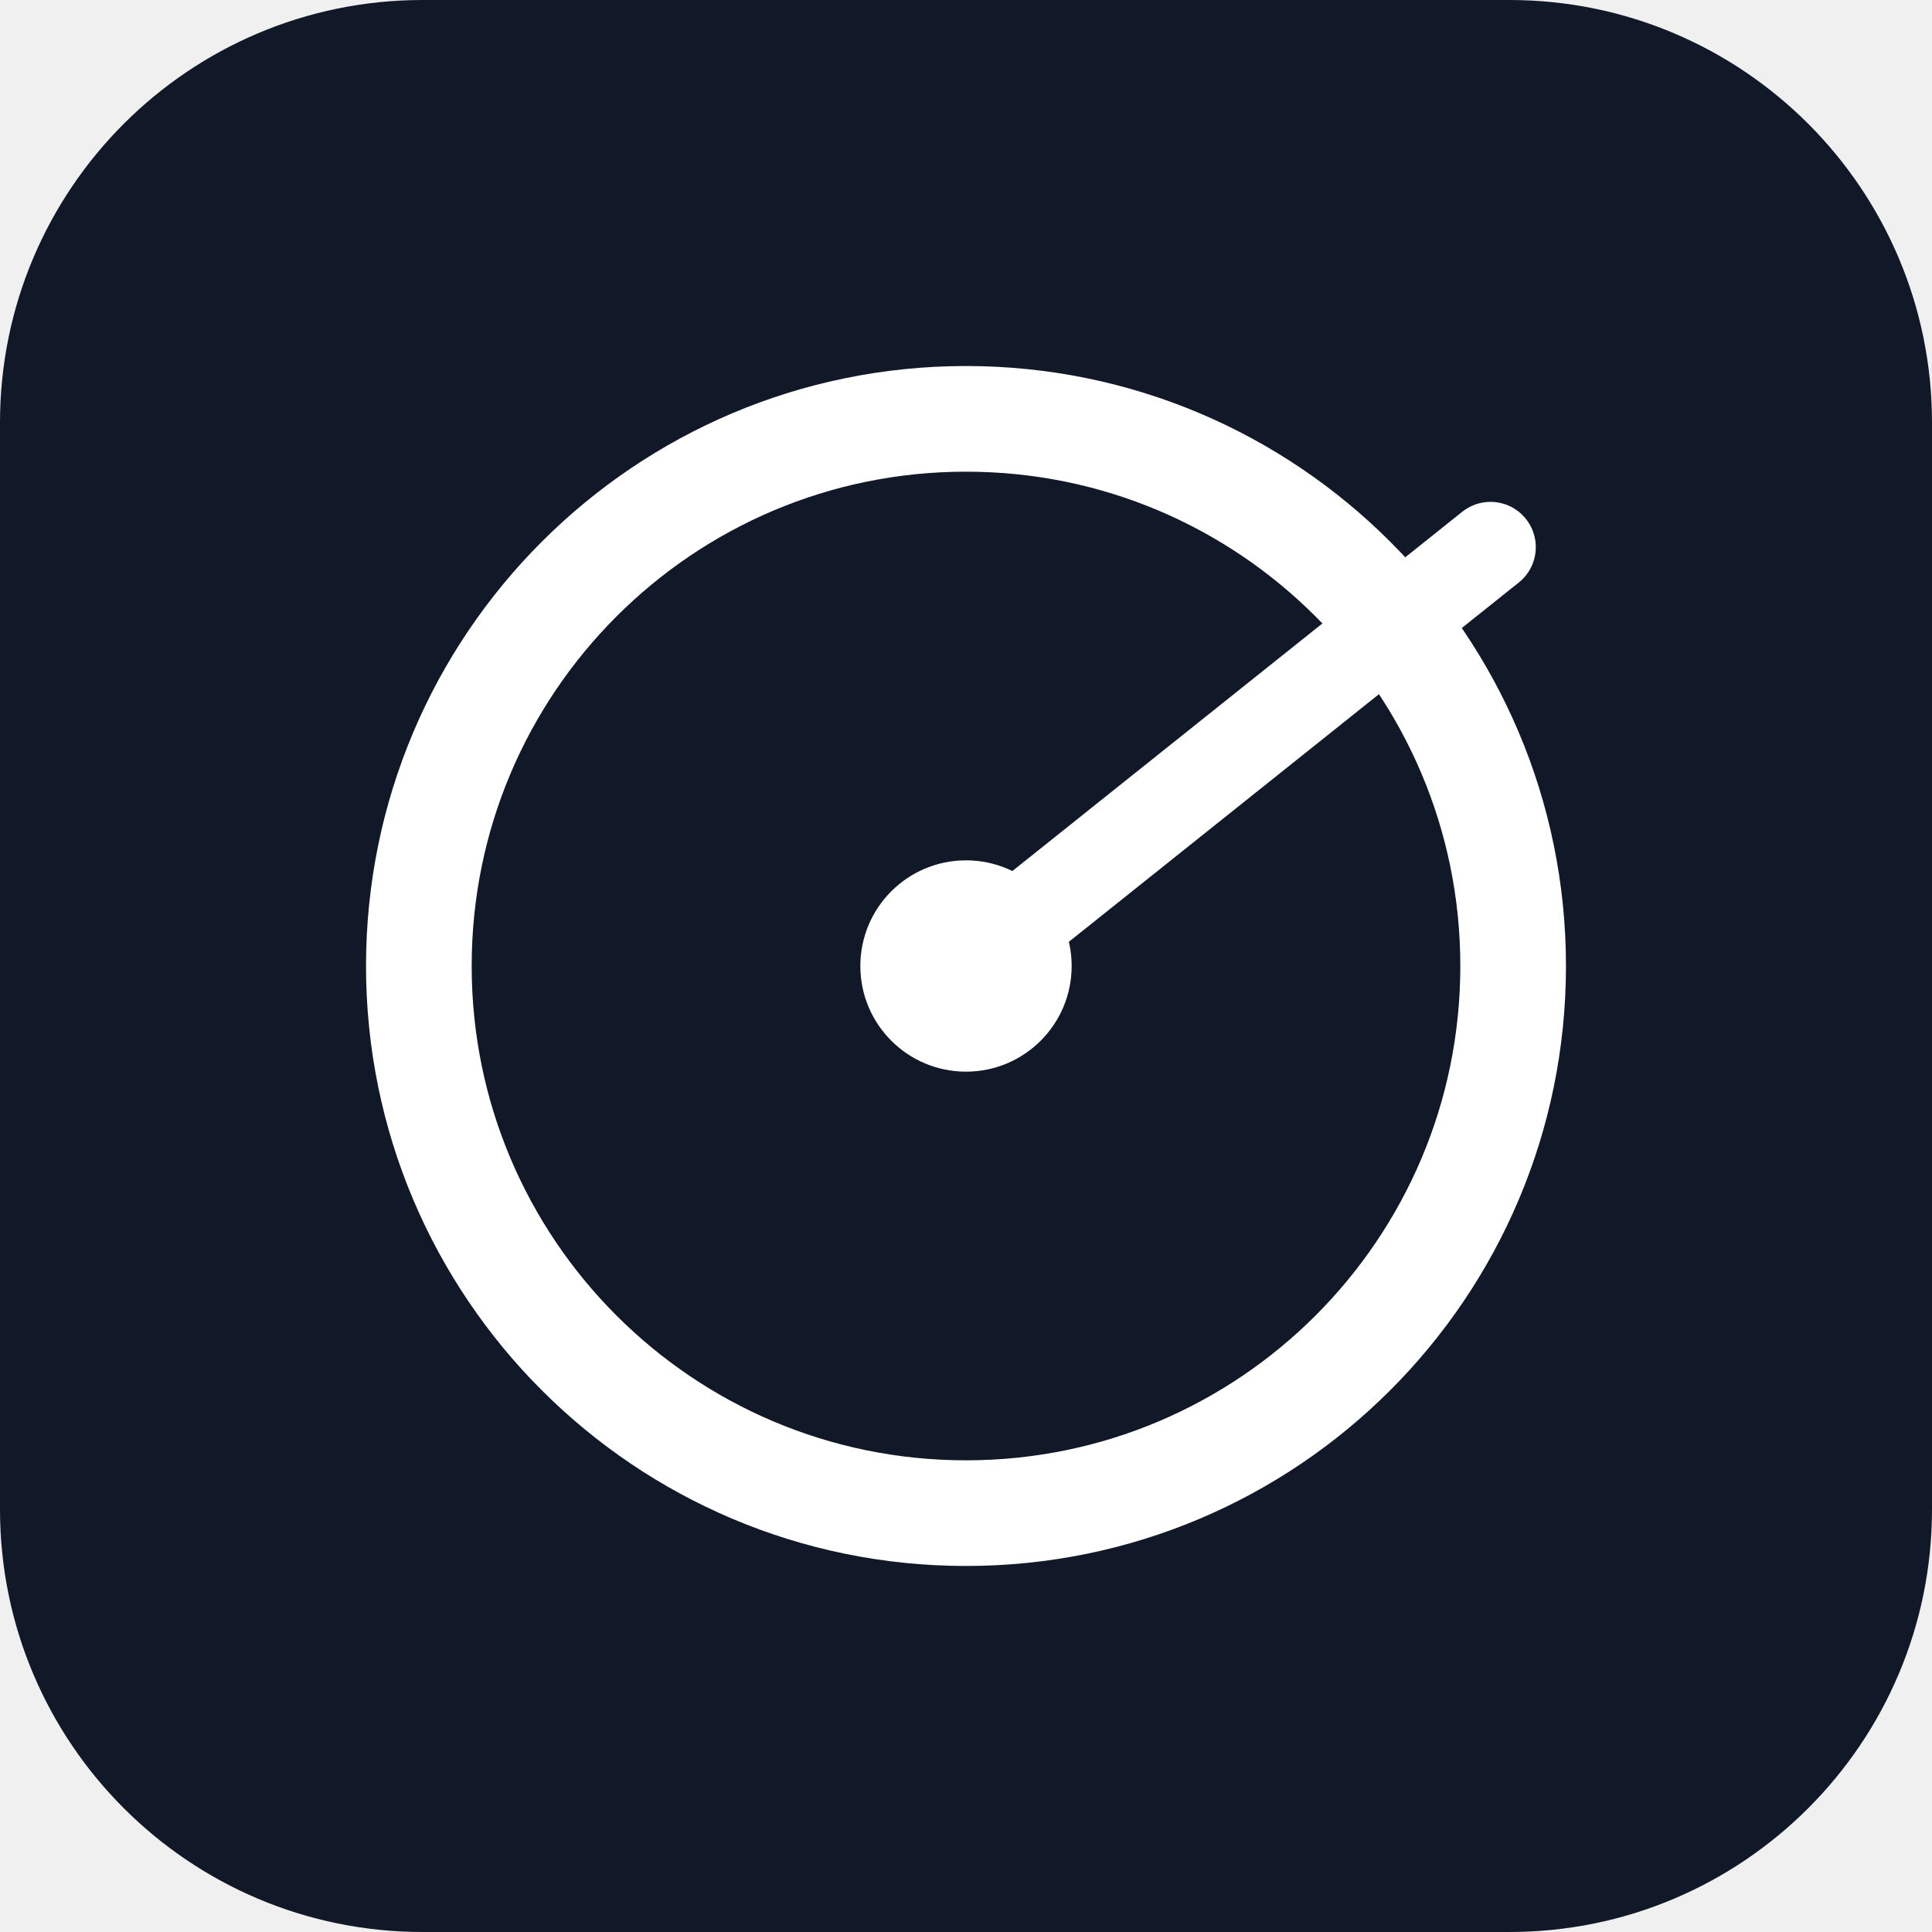
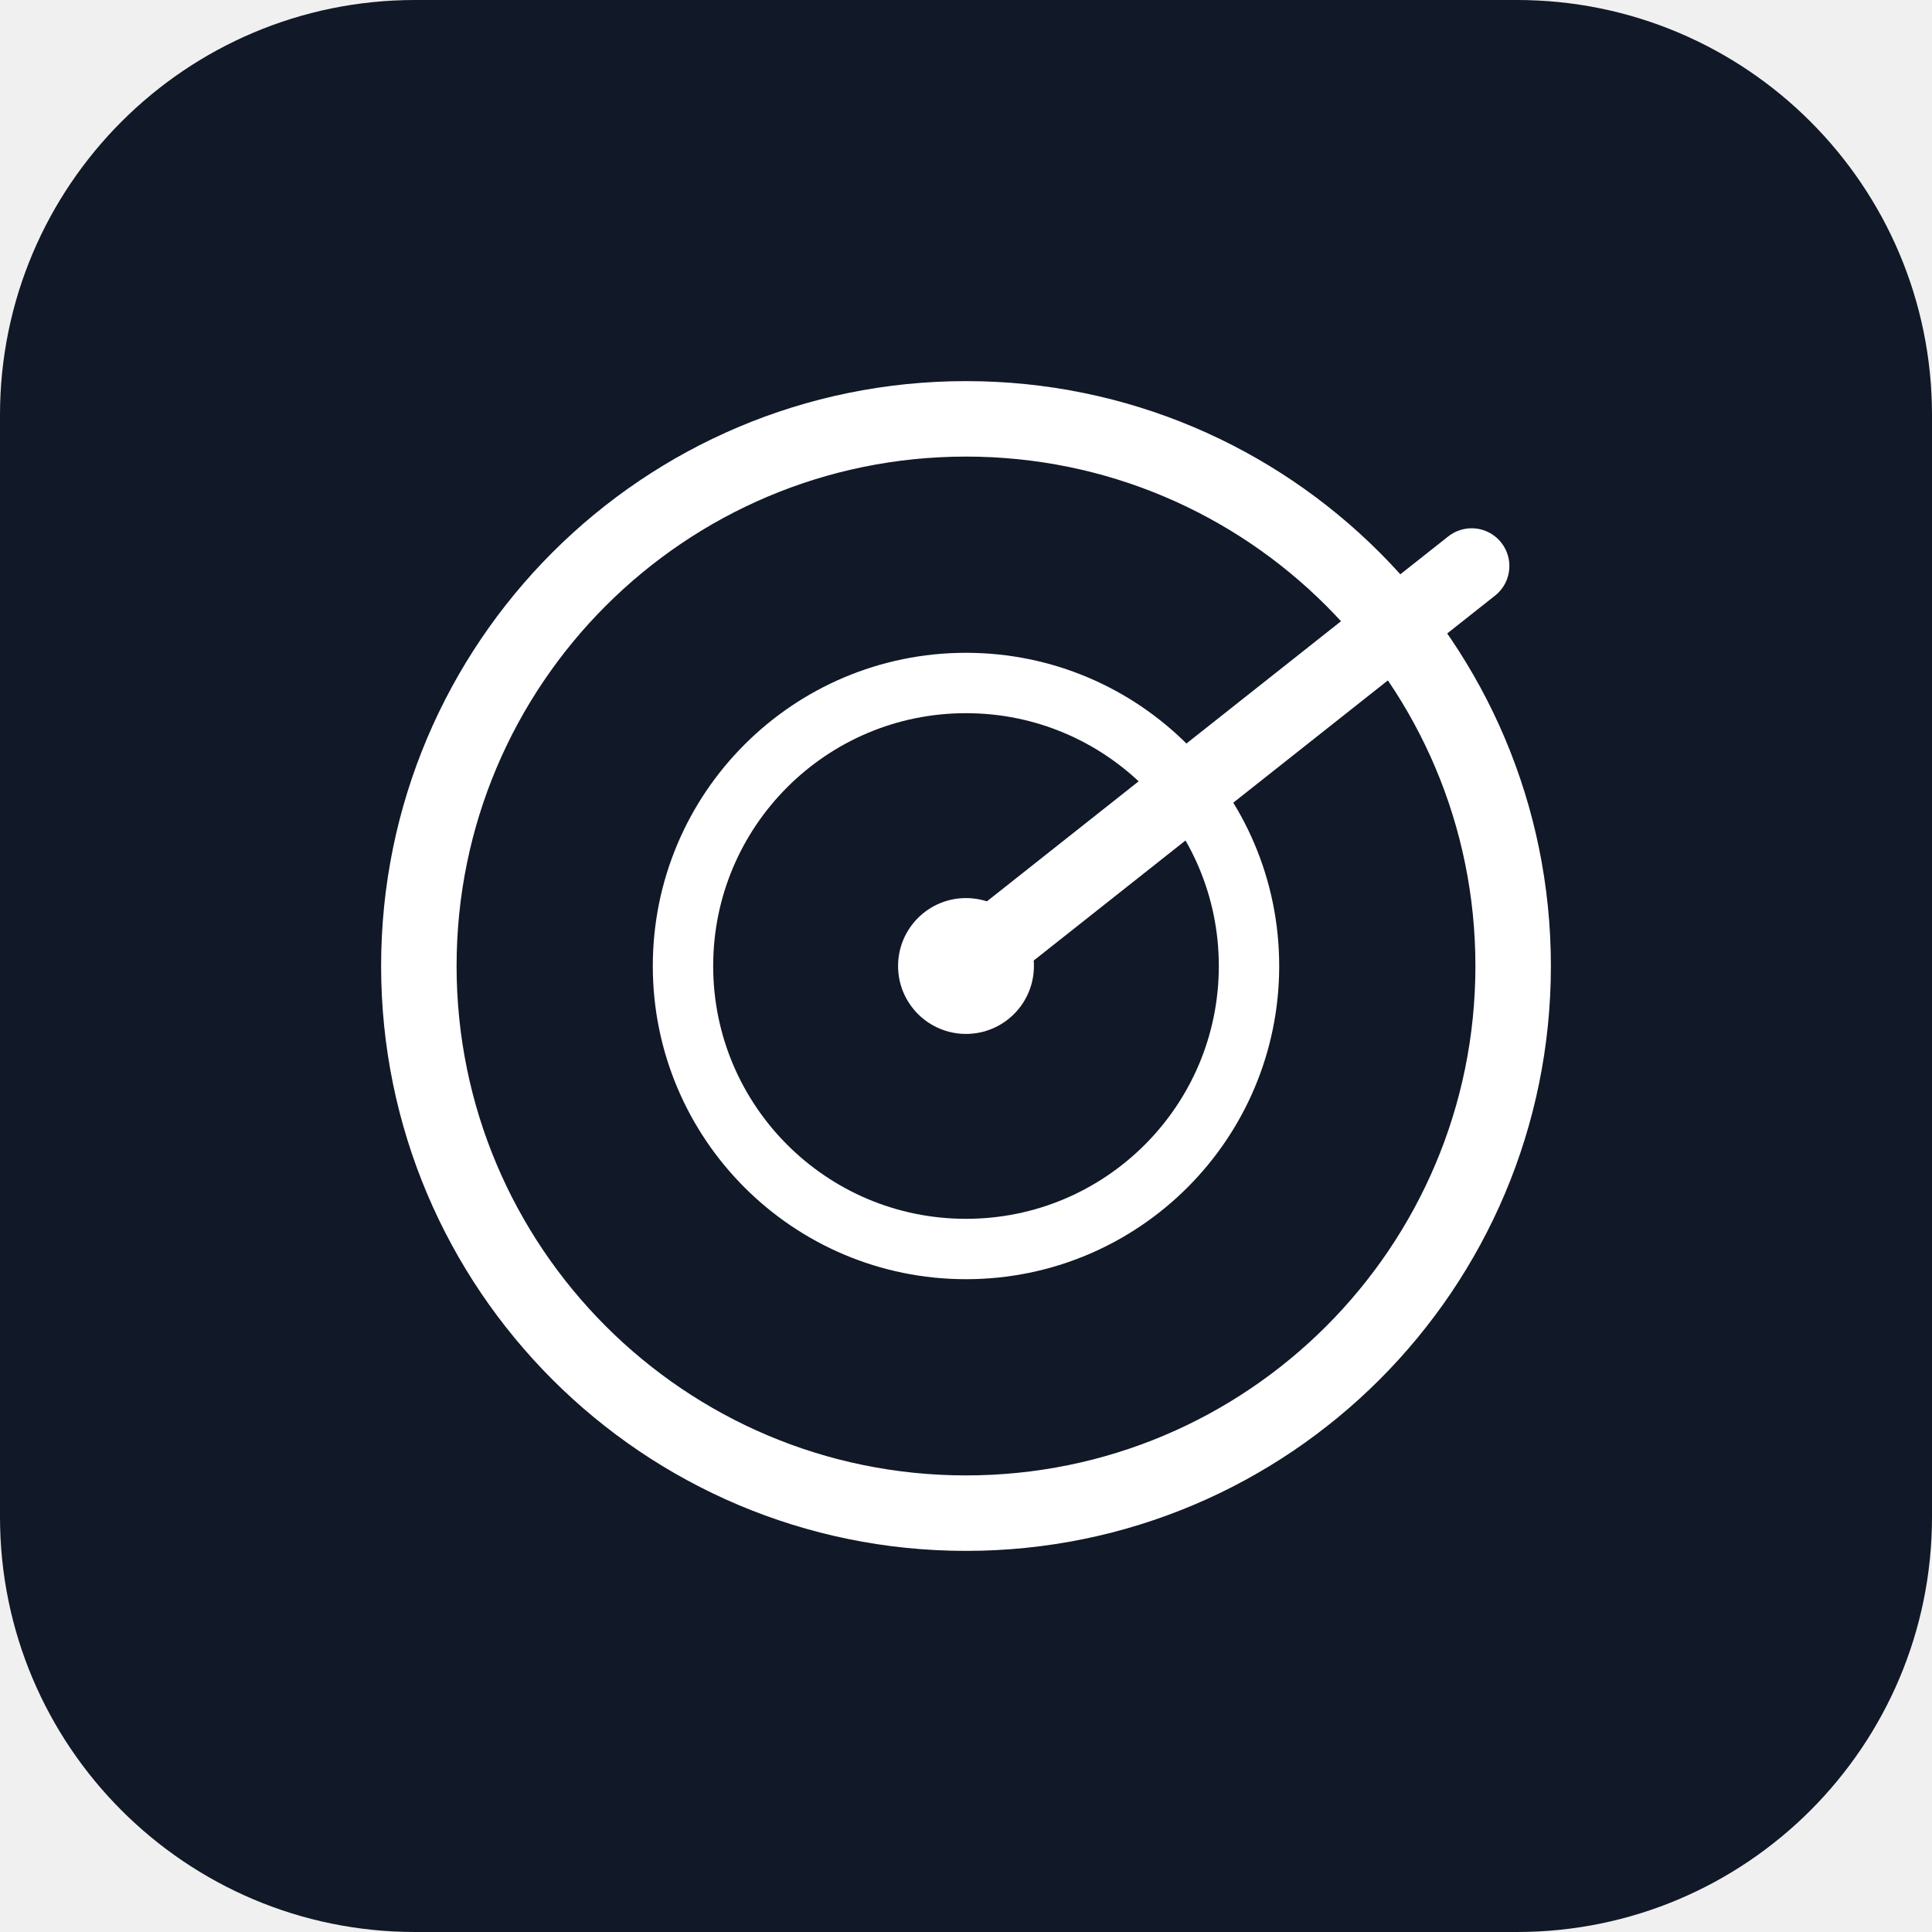
<svg xmlns="http://www.w3.org/2000/svg" viewBox="0 0 512 512">
-   <rect width="512" height="512" rx="112" fill="#111827" />
-   <circle cx="256" cy="256" r="145" fill="none" stroke="white" stroke-width="28" />
-   <circle cx="256" cy="256" r="28" fill="white" />
-   <path d="M256 256 395 145" stroke="white" stroke-width="24" stroke-linecap="round" />
+   <rect width="512" height="512" rx="110" fill="#111827" />
+   <circle cx="256" cy="256" r="145" fill="none" stroke="white" stroke-width="20" />
+   <circle cx="256" cy="256" r="75" fill="none" stroke="white" stroke-width="16" />
+   <path d="M256 256 390 150" stroke="white" stroke-width="20" stroke-linecap="round" />
+   <circle cx="256" cy="256" r="18" fill="white" />
</svg>
